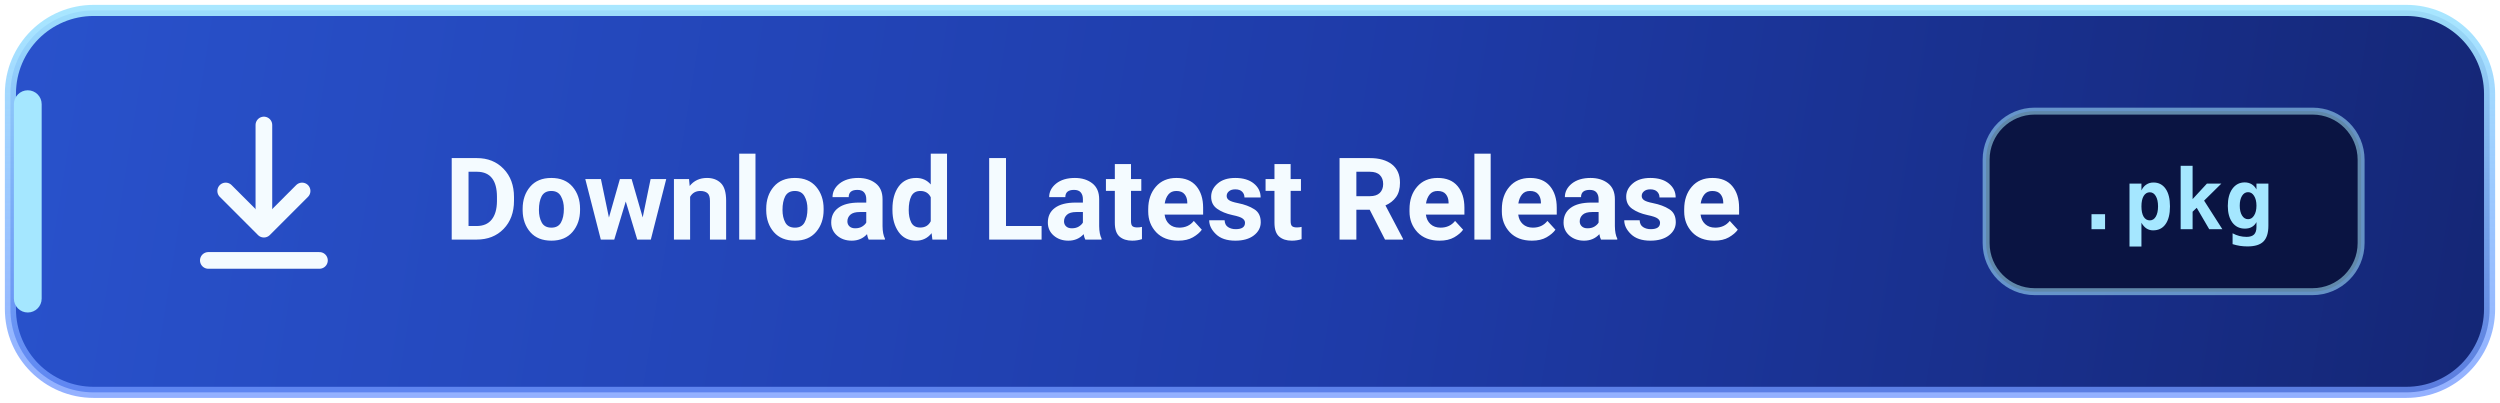
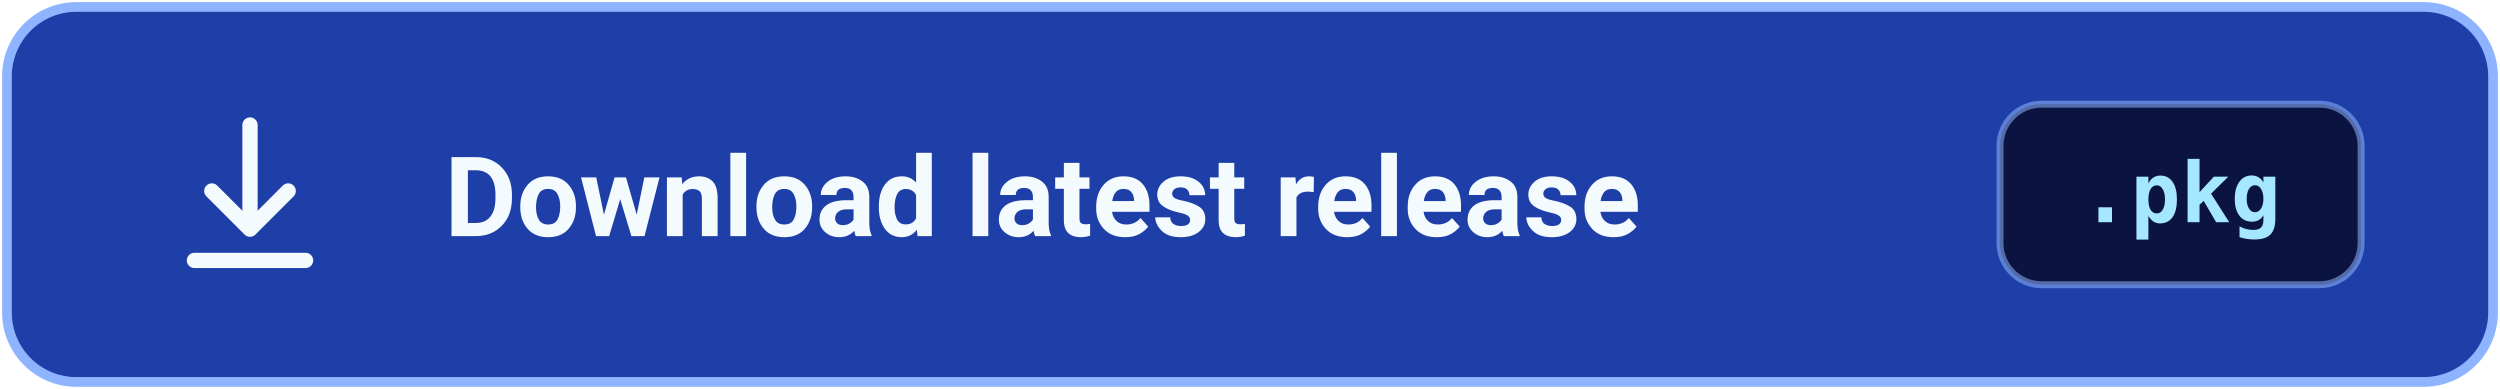
- <svg xmlns="http://www.w3.org/2000/svg" viewBox="0 0 360 58" width="360" height="58" role="img" aria-label="Download Latest Release (PS4 .pkg)">
+ <svg xmlns="http://www.w3.org/2000/svg" viewBox="0 0 360 56" width="360" height="56" role="img" aria-label="Download latest release (.pkg)">
  <defs>
-     <linearGradient id="btnBg" x1="0" y1="0" x2="360" y2="58" gradientUnits="userSpaceOnUse">
-       <stop offset="0%" stop-color="#2952CC" />
-       <stop offset="55%" stop-color="#1E3BA8" />
-       <stop offset="100%" stop-color="#142675" />
-     </linearGradient>
-     <linearGradient id="btnRim" x1="0" y1="0" x2="0" y2="58" gradientUnits="userSpaceOnUse">
-       <stop offset="0%" stop-color="#A5E7FF" stop-opacity="0.95" />
-       <stop offset="100%" stop-color="#6F95FF" stop-opacity="0.75" />
-     </linearGradient>
    <style>
      .sans { font-family: -apple-system, BlinkMacSystemFont, 'Segoe UI', Roboto, Helvetica, Arial, sans-serif; }
      .mono { font-family: ui-monospace, SFMono-Regular, Menlo, Monaco, Consolas, monospace; }
    </style>
  </defs>
-   <rect x="1.5" y="1.5" width="357" height="55" rx="12" fill="url(#btnBg)" stroke="url(#btnRim)" stroke-width="1.6" />
-   <rect x="2" y="13" width="4" height="32" rx="2" fill="#A5E7FF" />
-   <g transform="translate(26, 16)" fill="none" stroke="#F4FBFF" stroke-width="2.4" stroke-linecap="round" stroke-linejoin="round">
+   <rect x="1" y="1" width="358" height="54" rx="10" fill="#1E3EA8" stroke="#8FB4FF" stroke-width="1.4" />
+   <g transform="translate(24, 16)" fill="none" stroke="#F4FBFF" stroke-width="2.2" stroke-linecap="round" stroke-linejoin="round">
    <path d="M12 2 L12 16" />
    <path d="M6.5 11.5 L12 17 L17.5 11.5" />
    <path d="M4 21.5 L20 21.5" />
  </g>
-   <text x="64" y="34.5" class="sans" font-size="16.5" font-weight="700" fill="#F4FBFF">Download Latest Release</text>
-   <rect x="286" y="16" width="54" height="26" rx="7" fill="#0A1442" stroke="#A5E7FF" stroke-opacity="0.55" />
-   <text x="313" y="33" text-anchor="middle" class="mono" font-size="12" font-weight="700" fill="#A5E7FF">.pkg</text>
+   <text x="64" y="34" class="sans" font-size="16" font-weight="600" fill="#F4FBFF">Download latest release</text>
+   <rect x="288" y="15" width="52" height="26" rx="6" fill="#0B1440" stroke="#8FB4FF" stroke-opacity="0.55" />
+   <text x="314" y="32" text-anchor="middle" class="mono" font-size="12" font-weight="600" fill="#A5E7FF">.pkg</text>
</svg>
